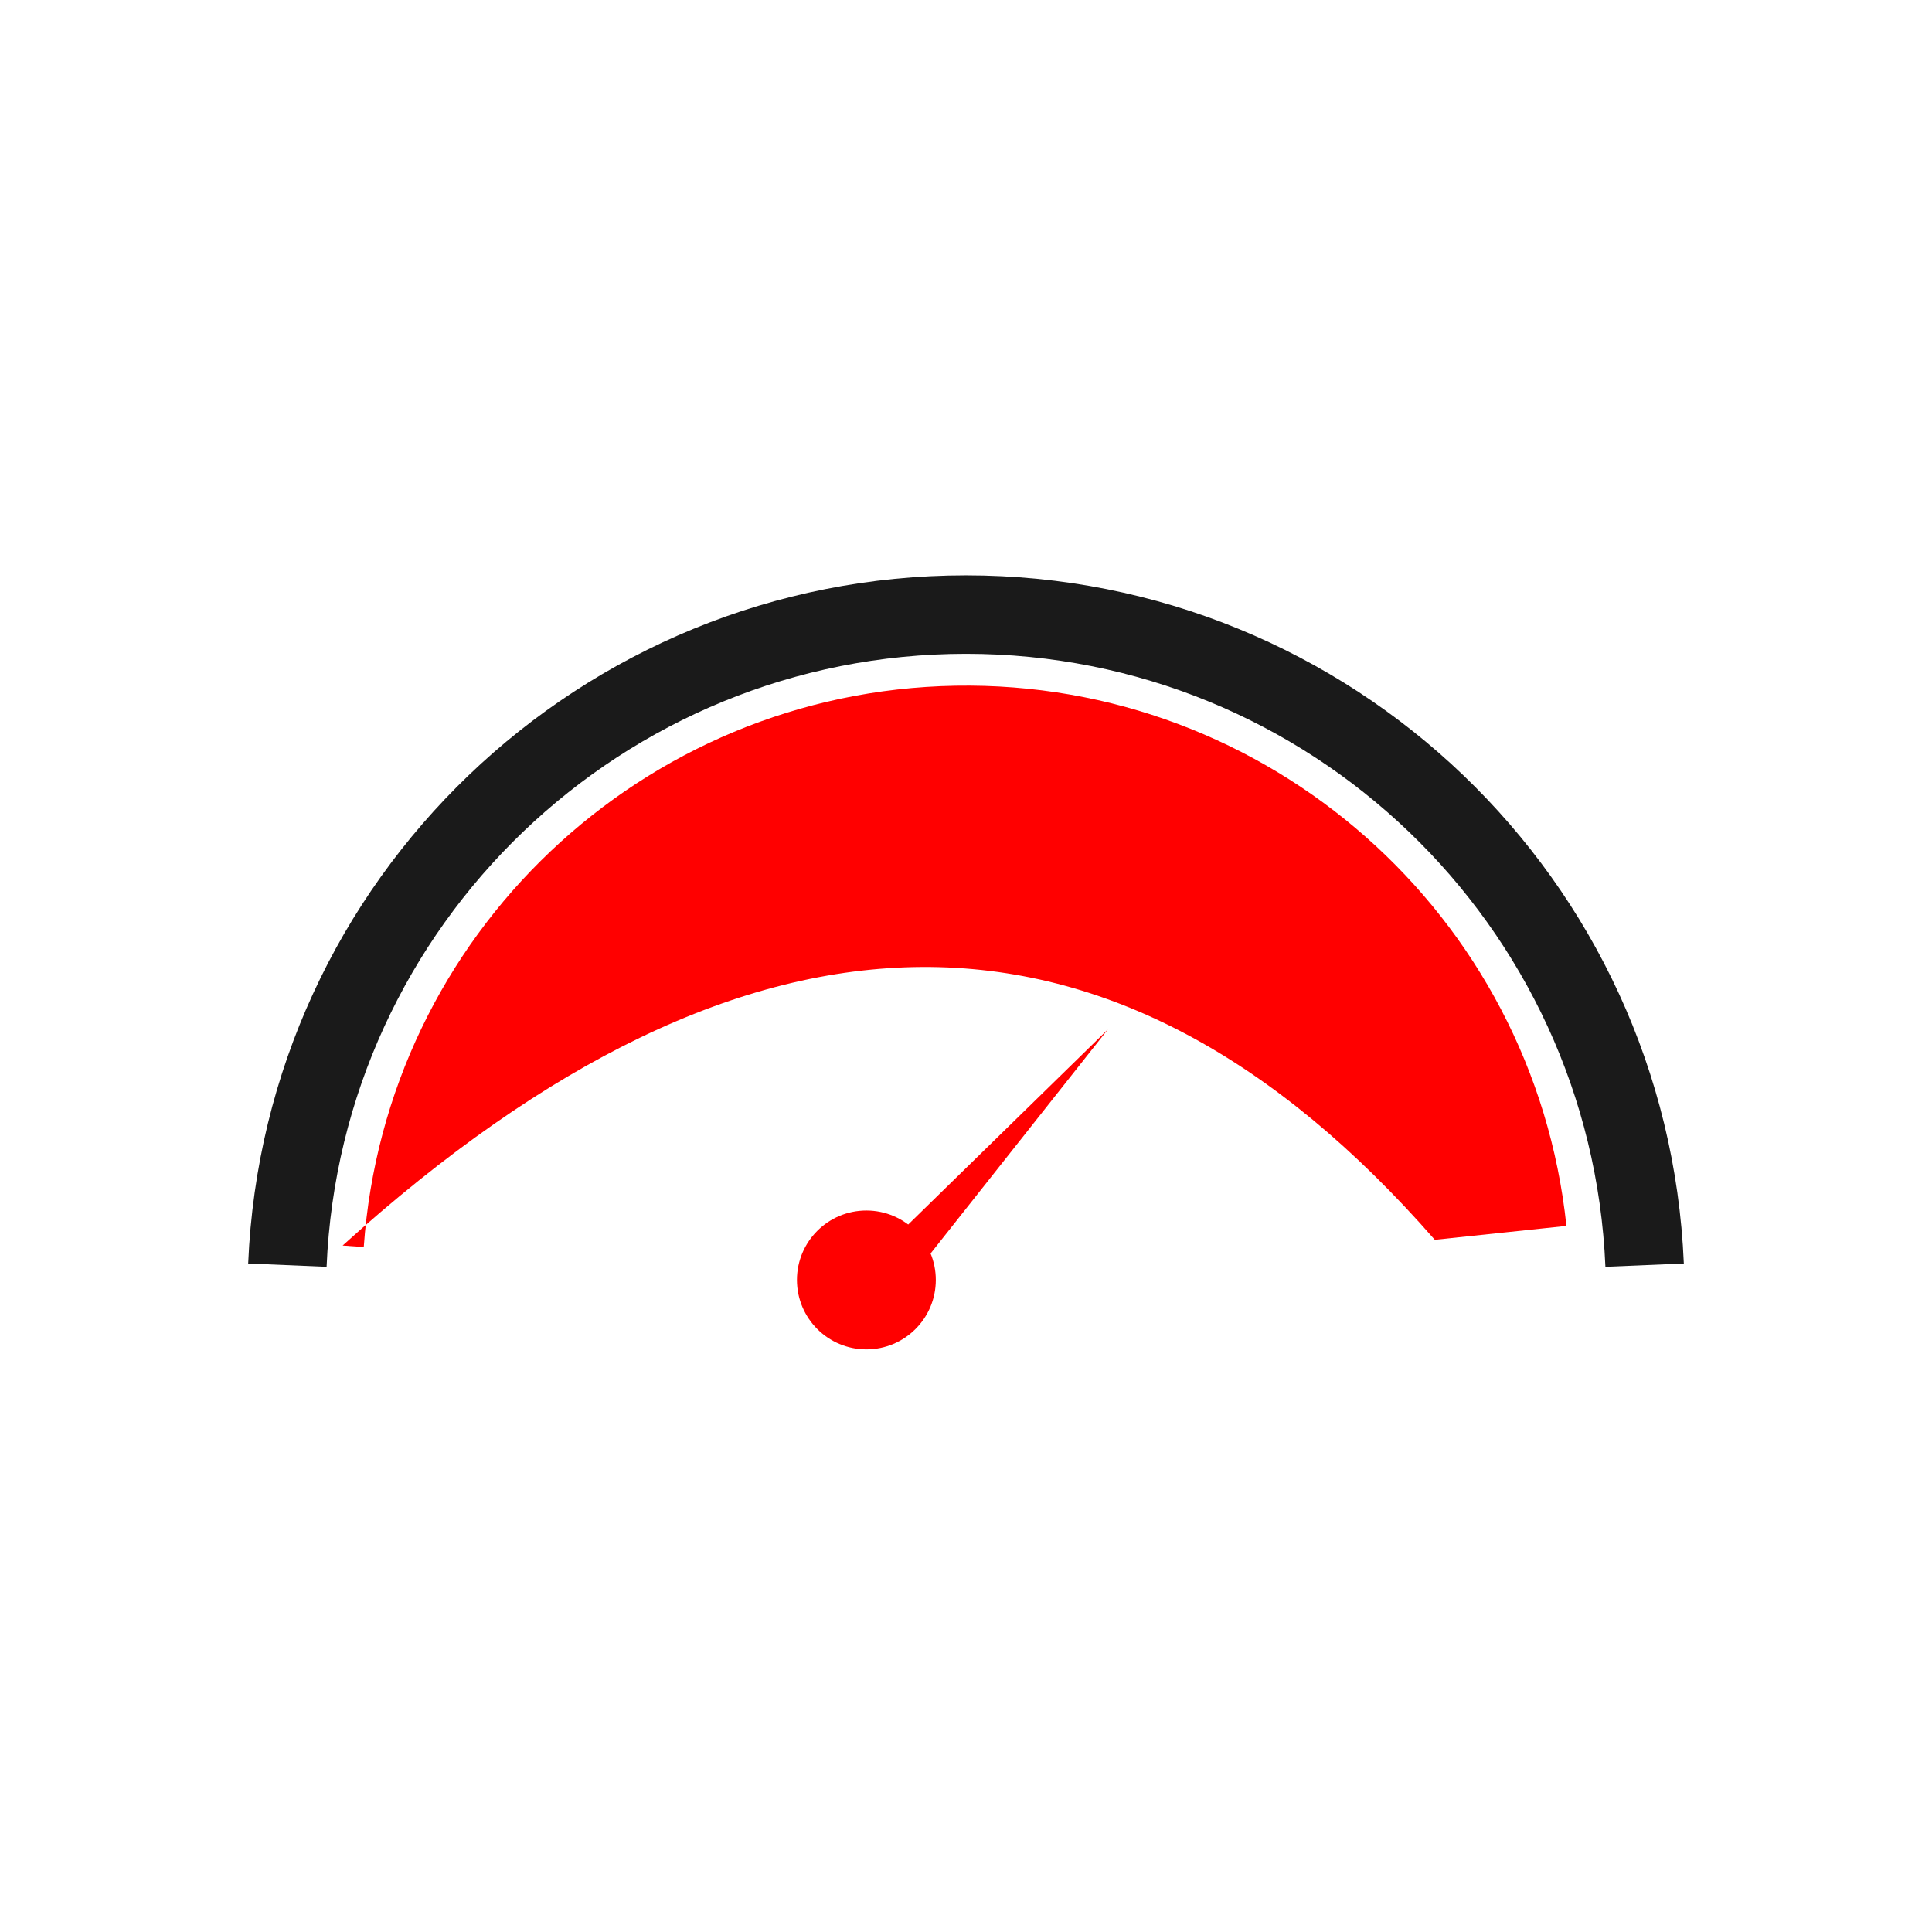
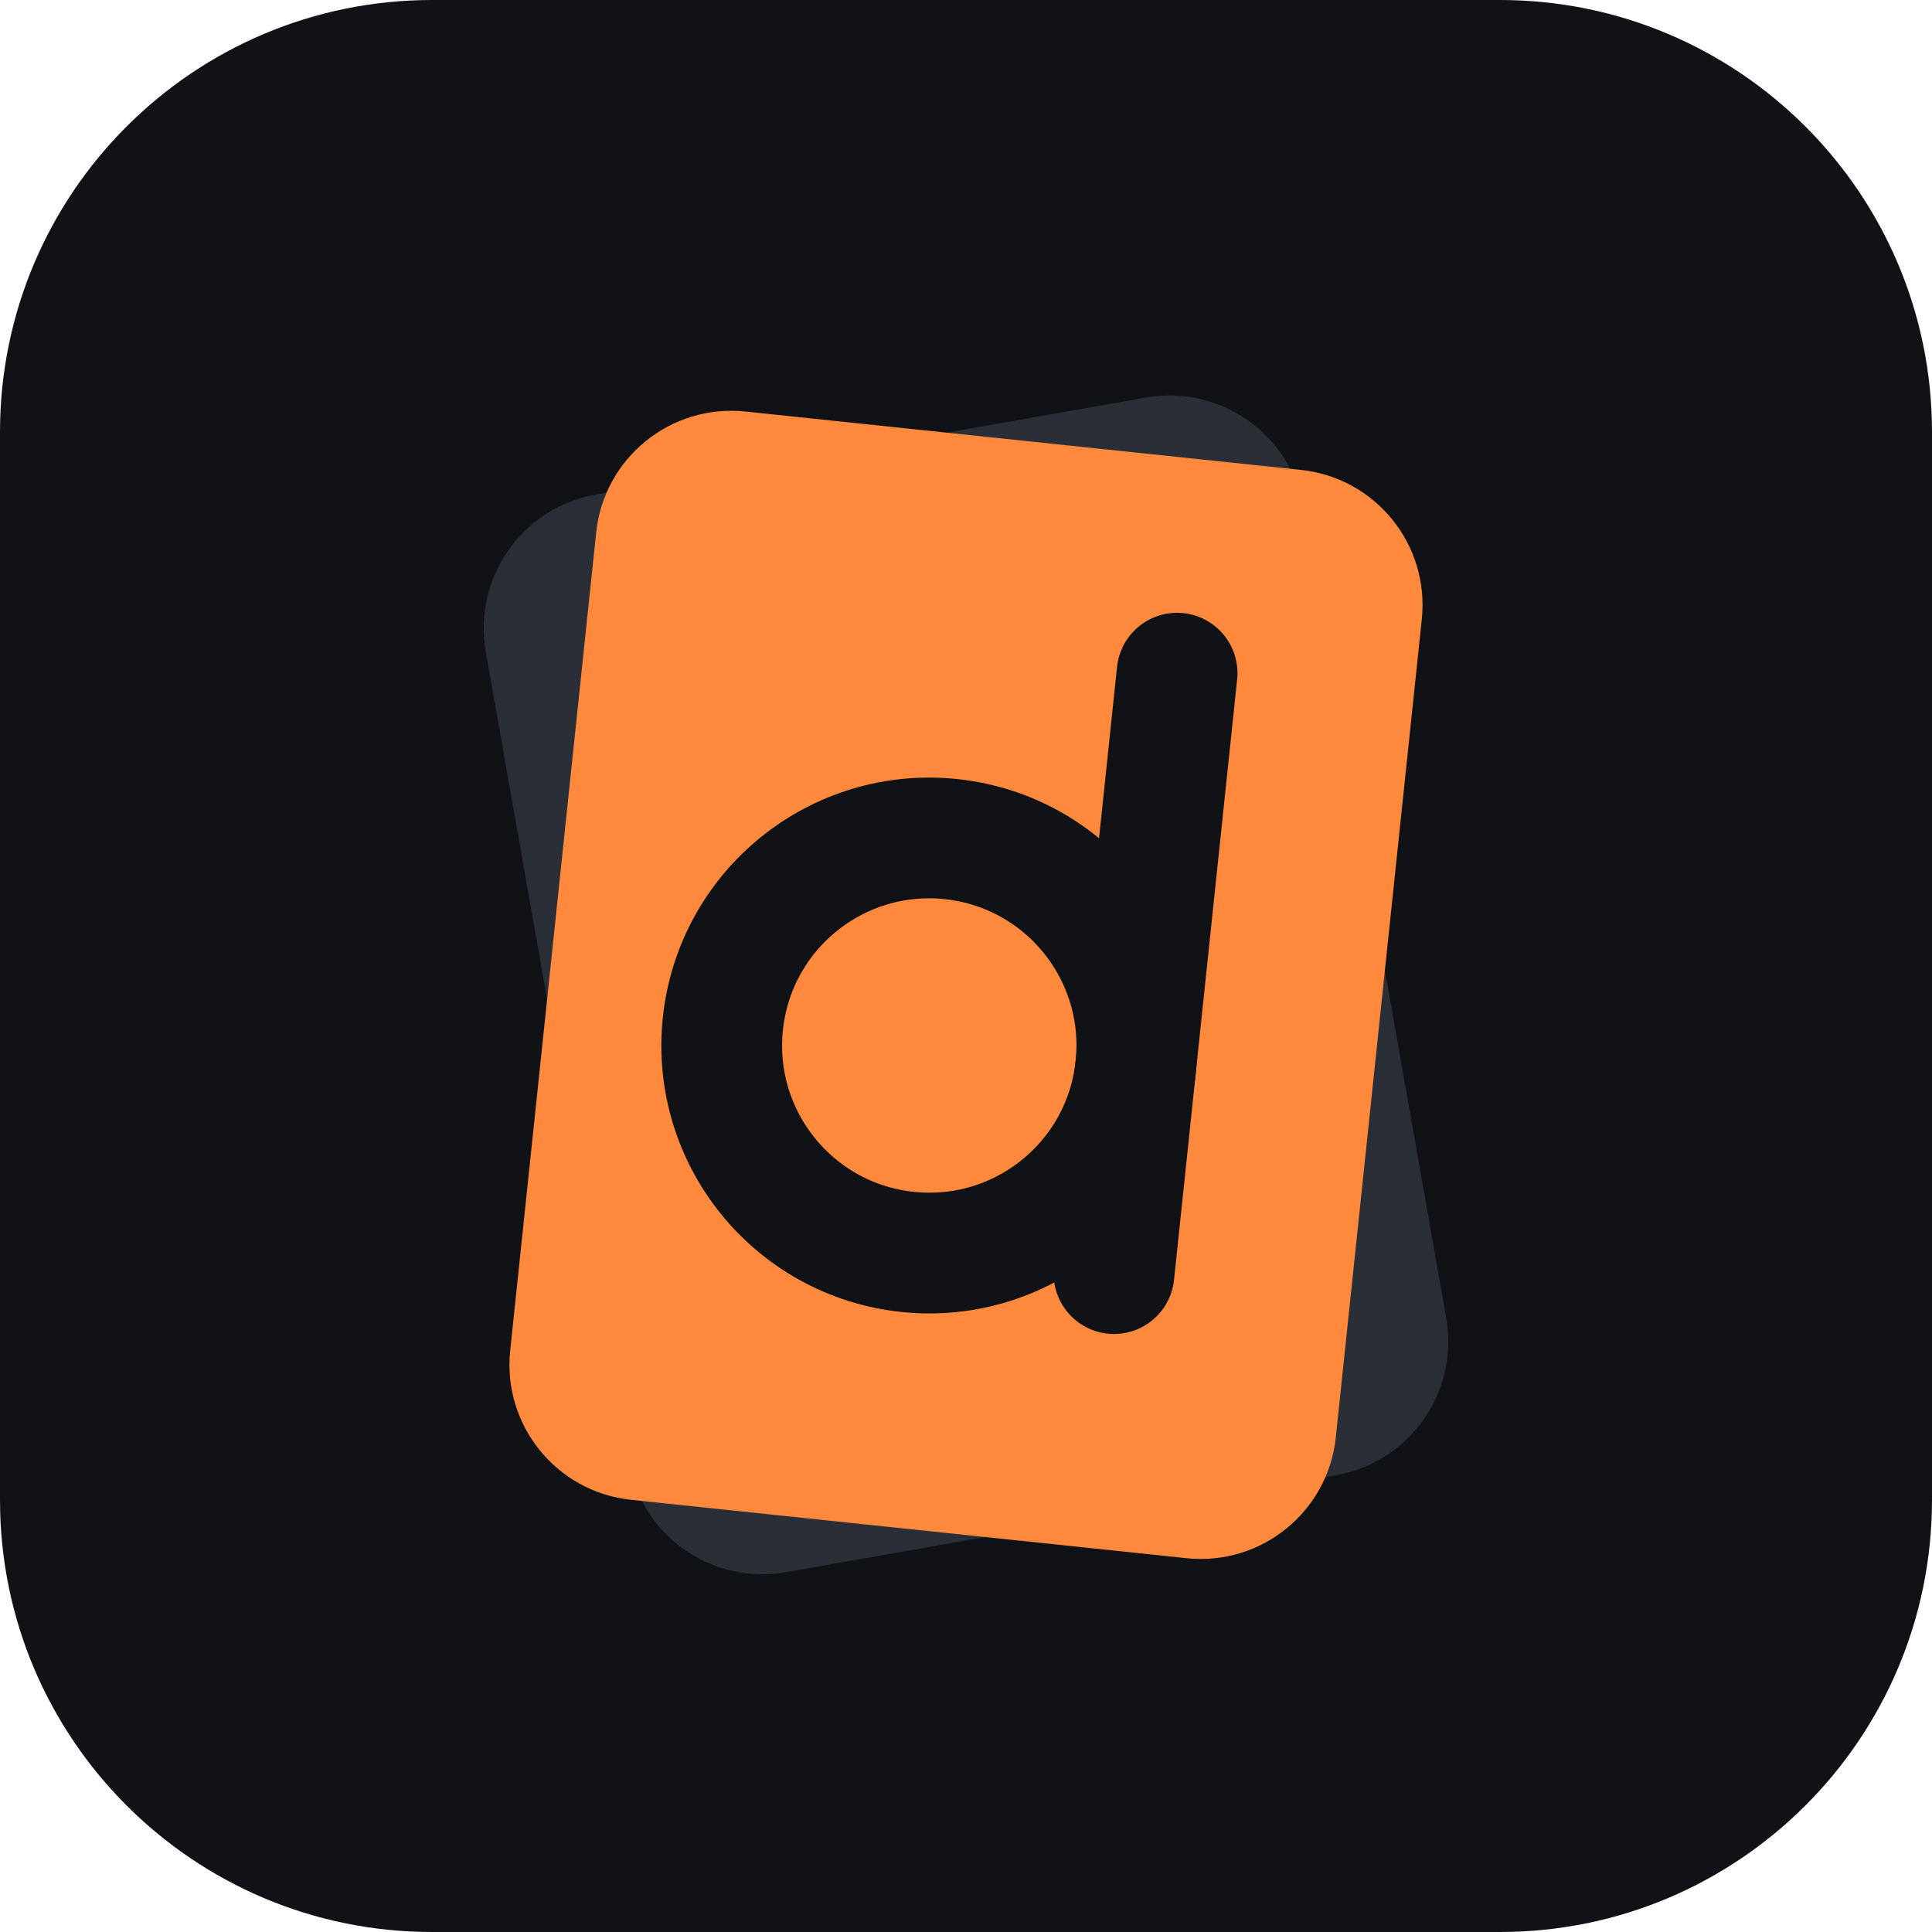
- <svg xmlns="http://www.w3.org/2000/svg" viewBox="0 0 64 64" role="img" aria-label="Rally Hud">
-   <g fill="none" stroke-linecap="butt">
-     <path d="M9.52 41.91 A22.5 22.5 0 0 1 54.48 41.91" stroke="#1a1a1a" stroke-width="2.6" />
+ <svg xmlns="http://www.w3.org/2000/svg" role="img" aria-label="Dosi" width="1024" height="1024" viewBox="0 0 1024 1024">
+   <rect width="1024" height="1024" rx="229" fill="#101216" />
+   <rect x="292" y="232" width="440" height="580" rx="72" fill="#2A2E36" transform="rotate(-10 512 522)" />
+   <g transform="rotate(6 512 522)">
+     <rect x="292" y="232" width="440" height="580" rx="72" fill="#FF8A3D" />
+     <circle cx="496" cy="556" r="110" fill="none" stroke="#101216" stroke-width="64" />
+     <path d="M606 346V666" fill="none" stroke="#101216" stroke-width="64" stroke-linecap="round" />
  </g>
-   <path d="M12.05 41.31        A20 20 0 0 1 51.89 40.61        L47.53 41.07        Q31.65 22.9 11.35 41.26        Z" fill="#ff0000" />
-   <path d="M27.9 42.7 L36.7 34.1 L29.5 43.2 Z" fill="#ff0000" />
-   <circle cx="28.7" cy="42.4" r="2.3" fill="#ff0000" />
</svg>
